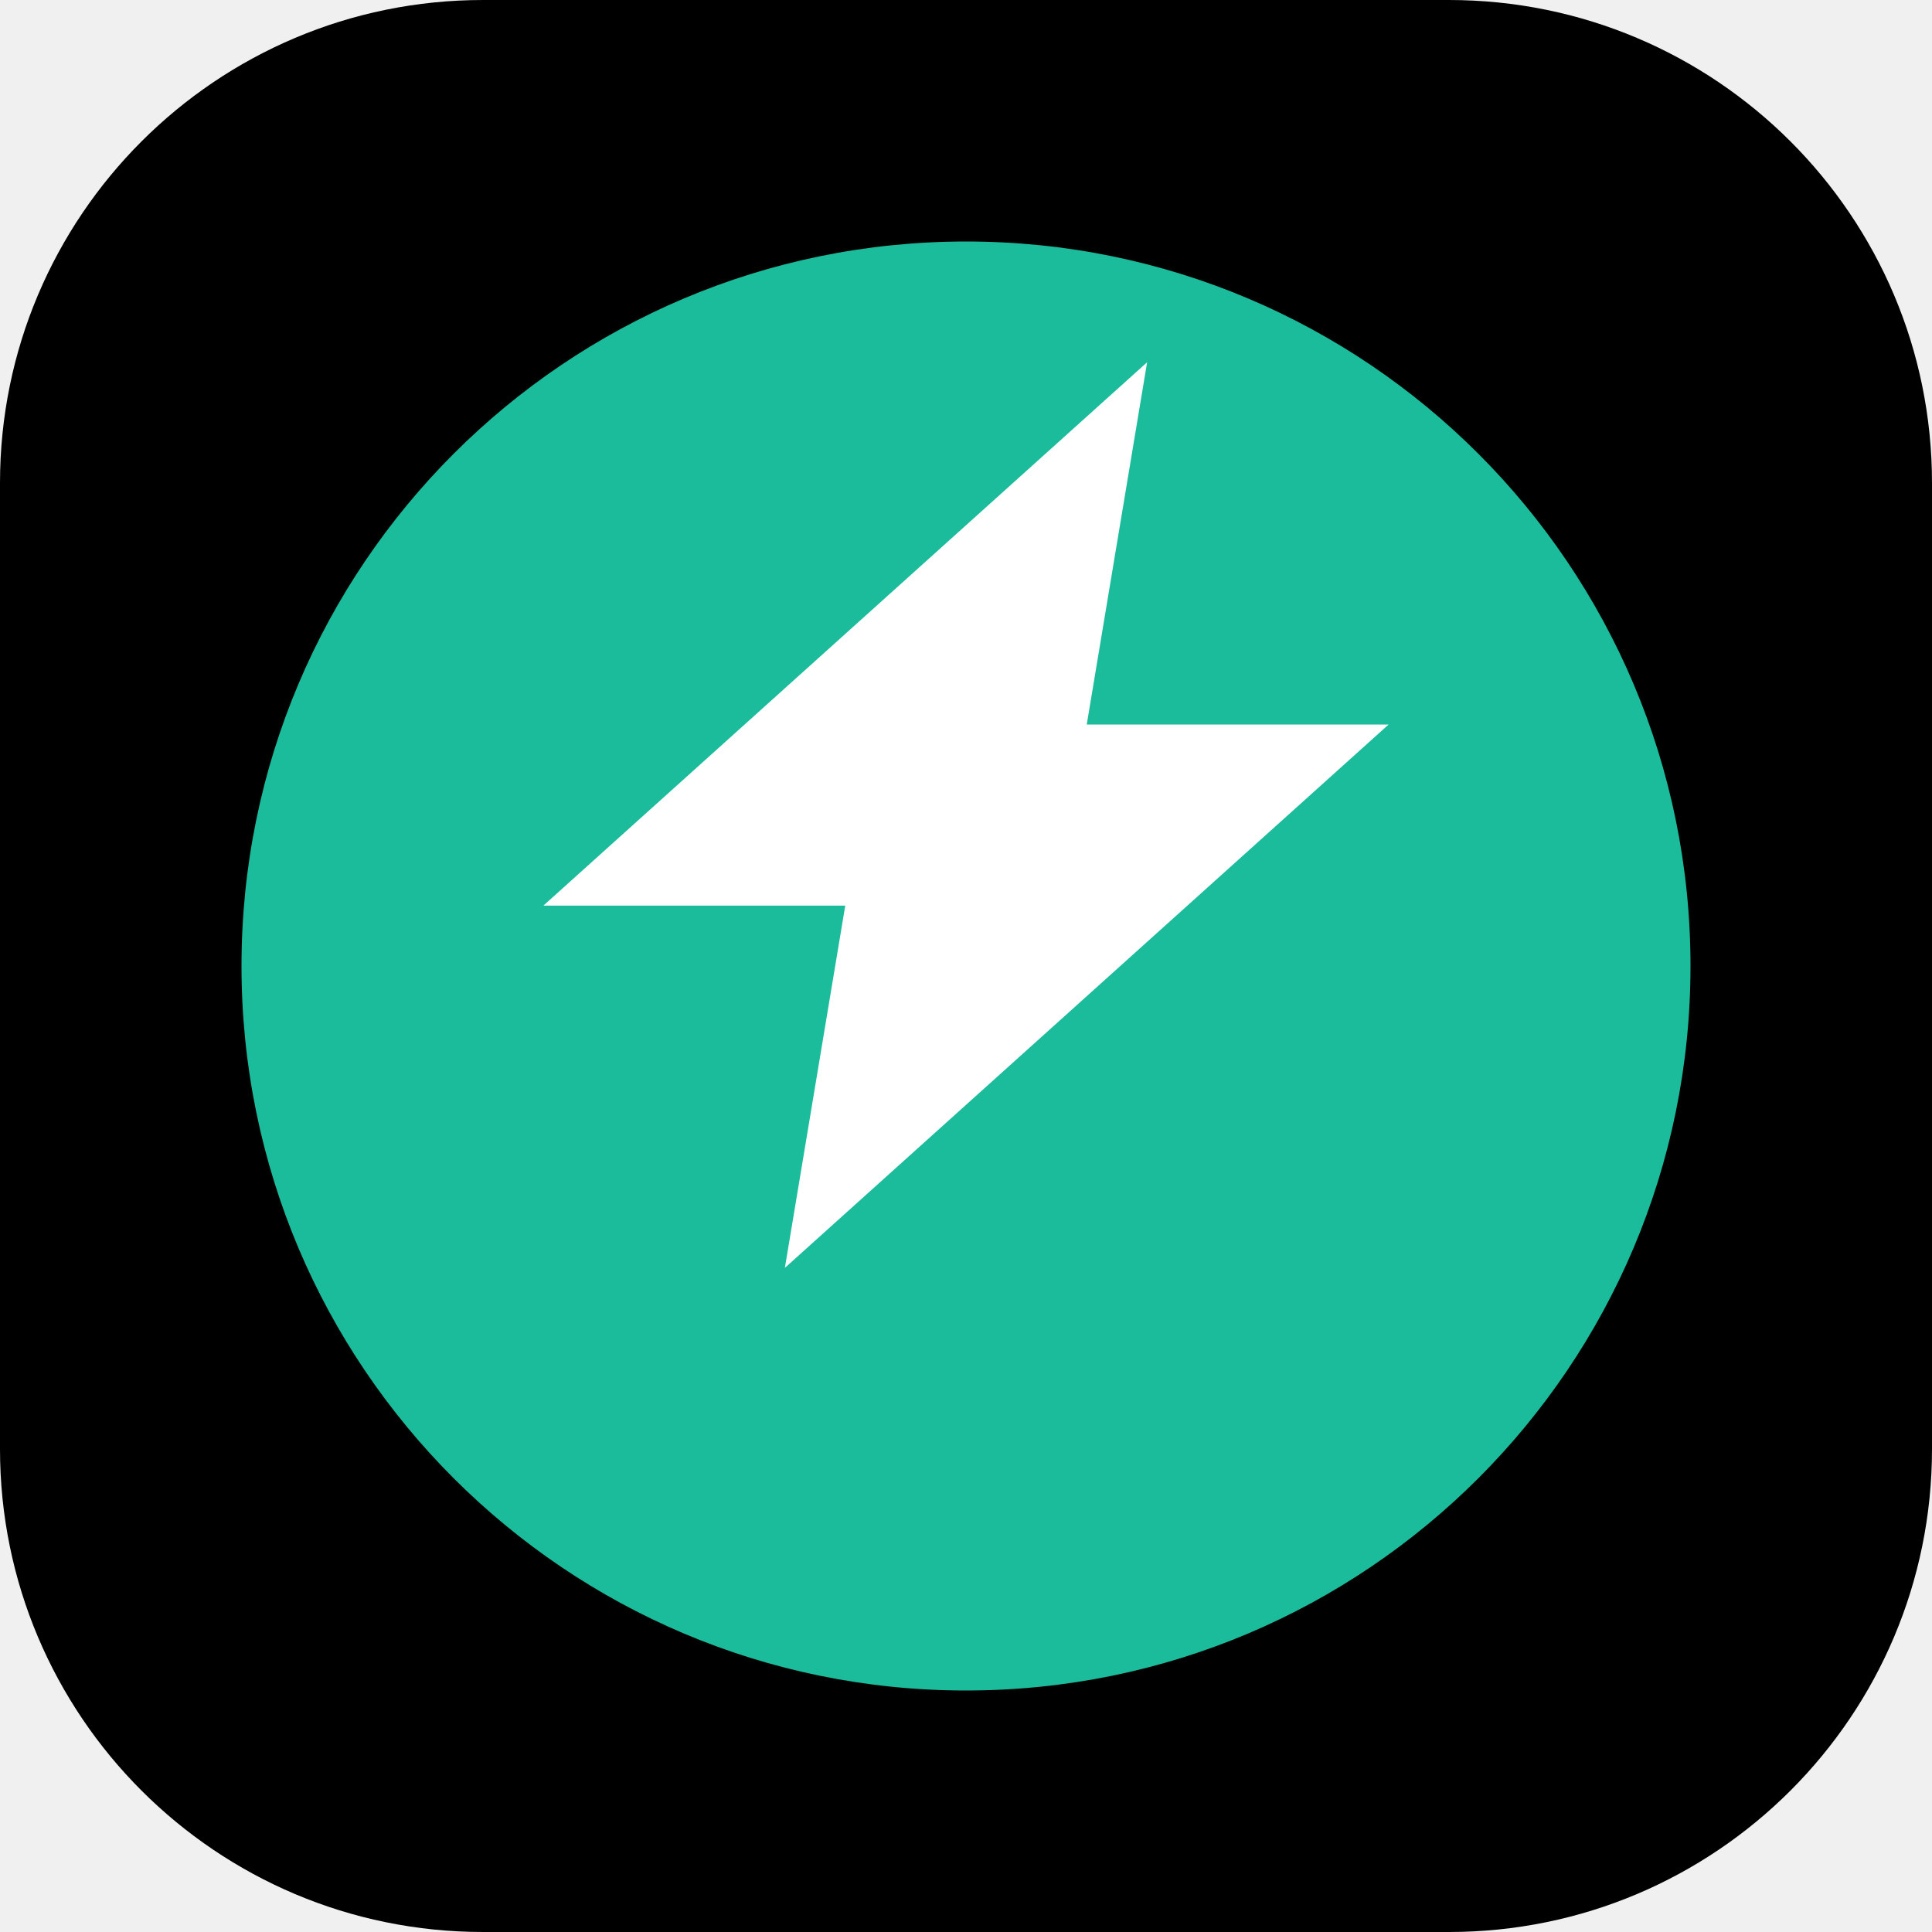
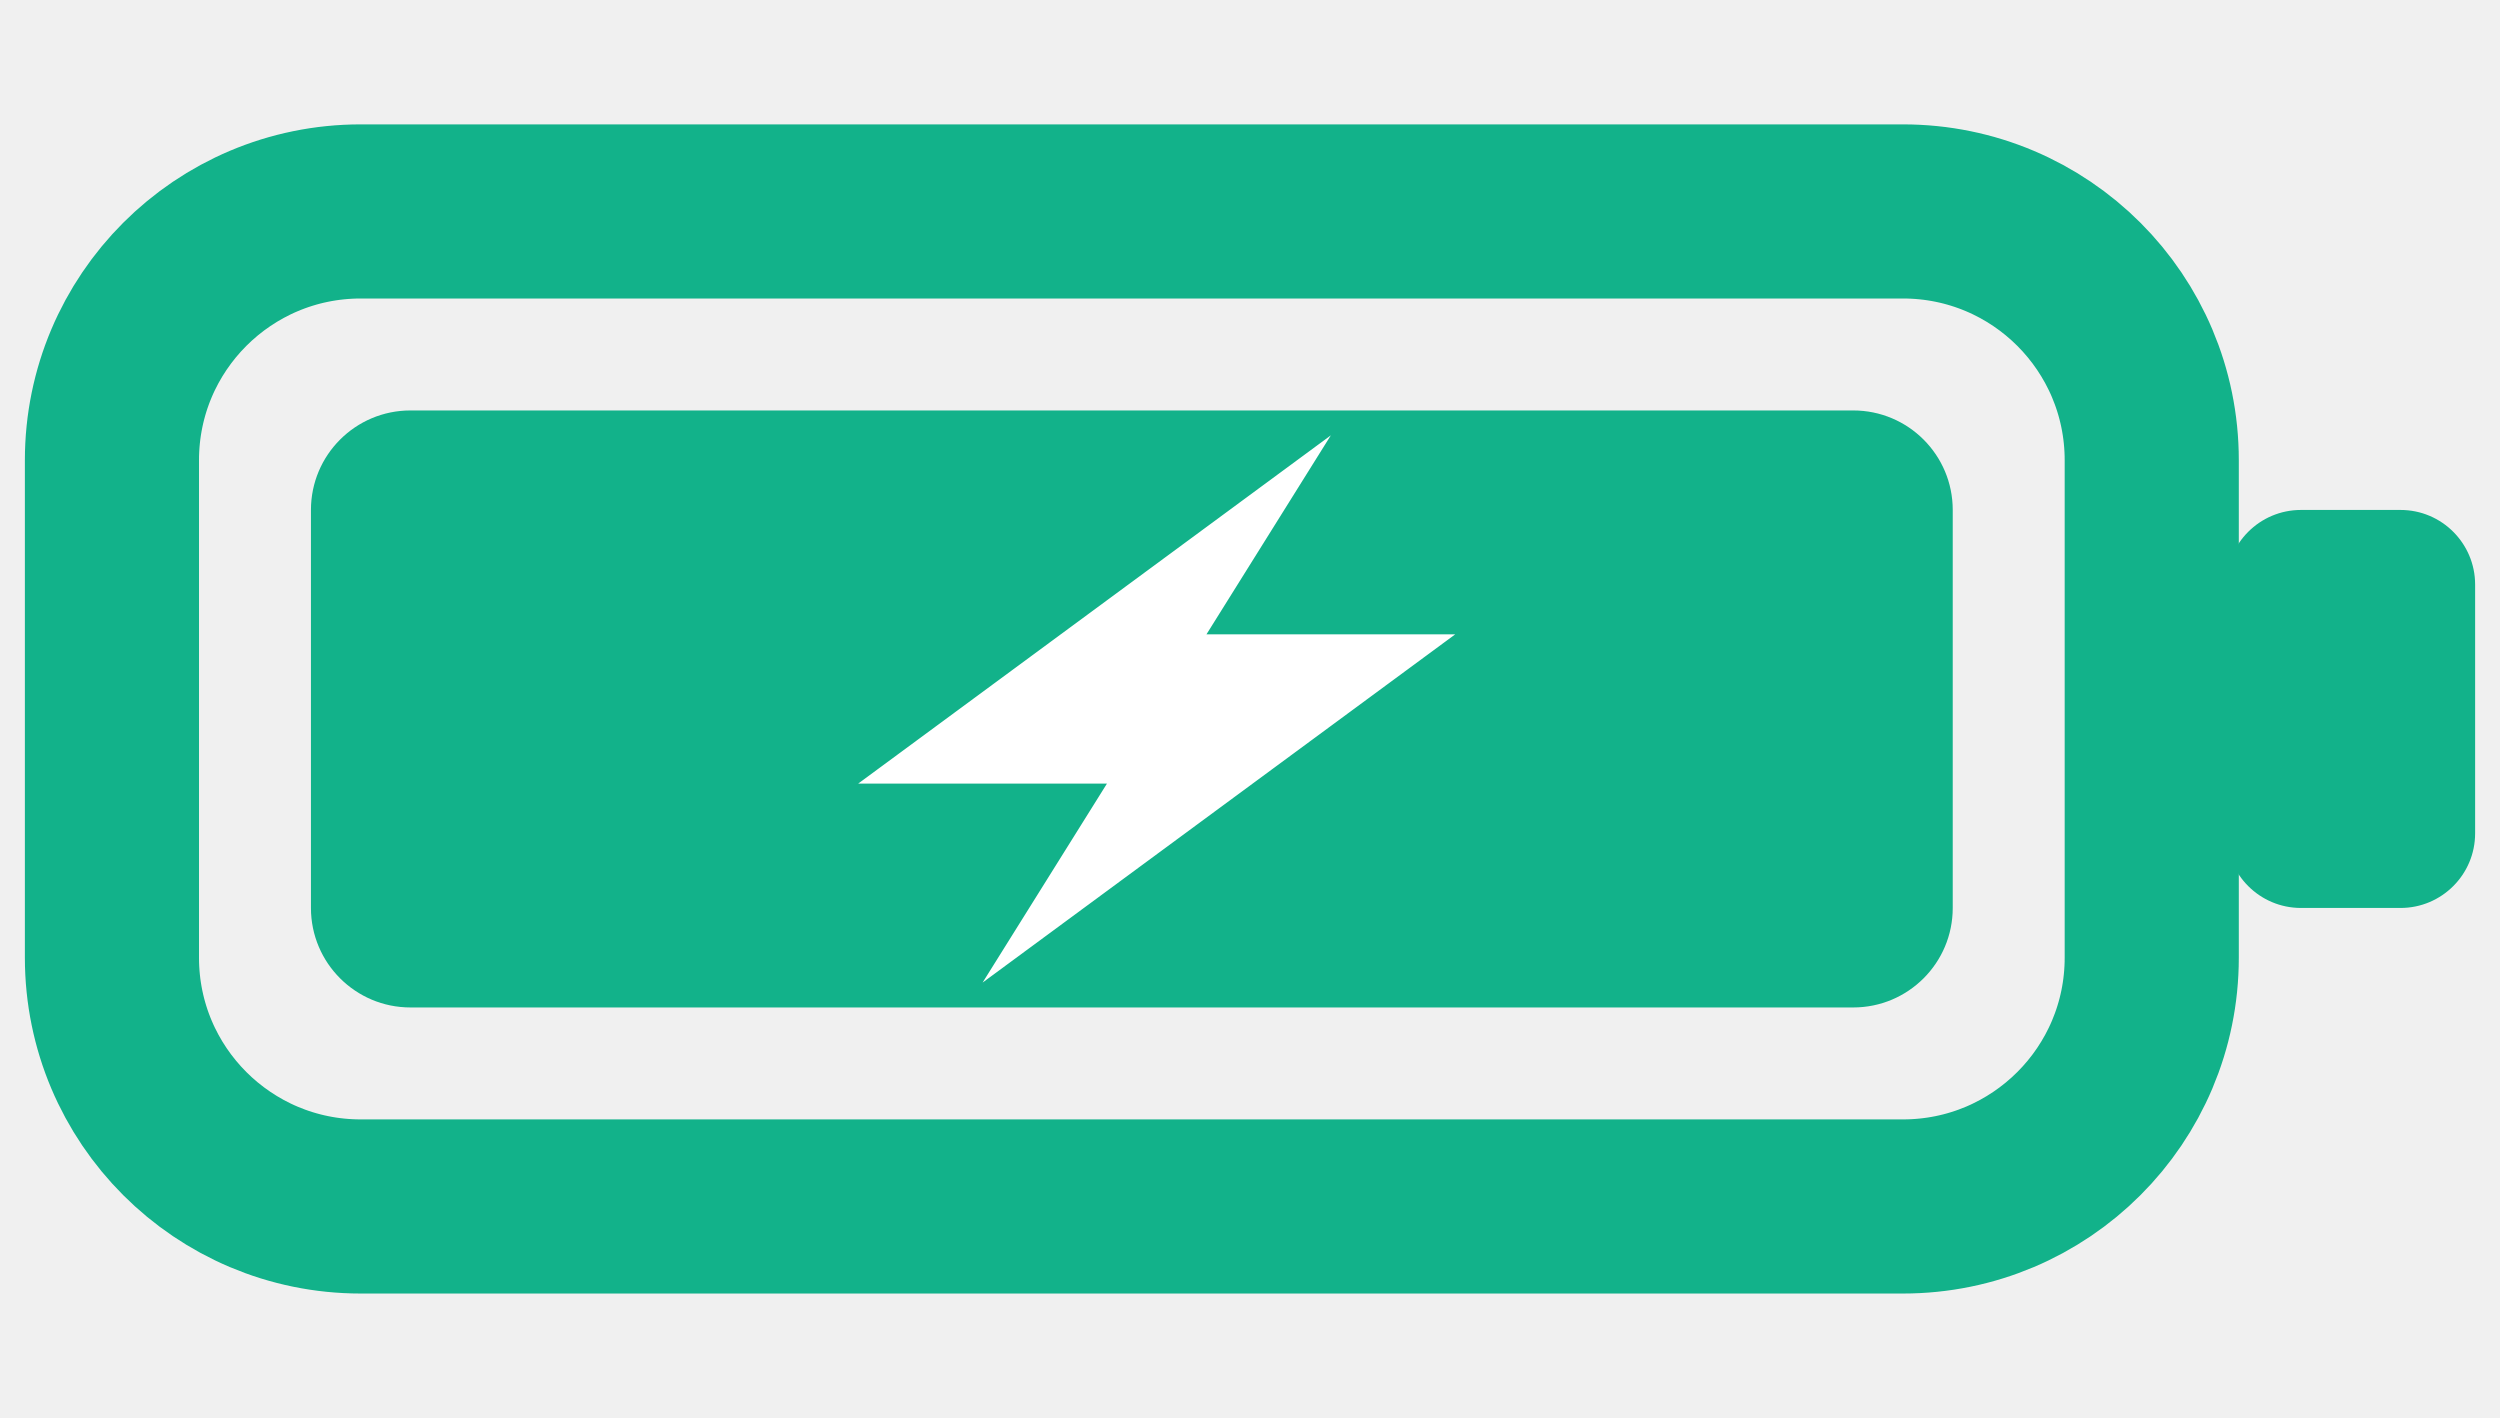
- <svg xmlns="http://www.w3.org/2000/svg" width="256" height="256" viewBox="0 0 256 256" fill="none">
-   <rect width="256" height="256" rx="64" fill="#000000" />
-   <path d="M128 32C74.98 32 32 74.98 32 128C32 181.02 74.98 224 128 224C181.02 224 224 181.02 224 128C224 74.98 181.02 32 128 32Z" fill="#1ABC9C" />
-   <path d="M104 168L184 96L144 96L152 48L72 120L112 120L104 168Z" fill="#FFFFFF" />
+ <svg xmlns="http://www.w3.org/2000/svg" width="201" height="114" viewBox="25 71 201 114">
+   <rect x="34" y="88" width="164" height="80" rx="20" fill="none" stroke="#12b28a" stroke-width="14" />
+   <rect x="204" y="112" width="20" height="32" rx="6" fill="#12b28a" />
+   <rect x="50" y="104" width="132" height="48" rx="8" fill="#12b28a" />
+   <path d="M132 106 L94 134 L114 134 L104 150 L142 122 L122 122 Z" fill="#ffffff" />
</svg>
